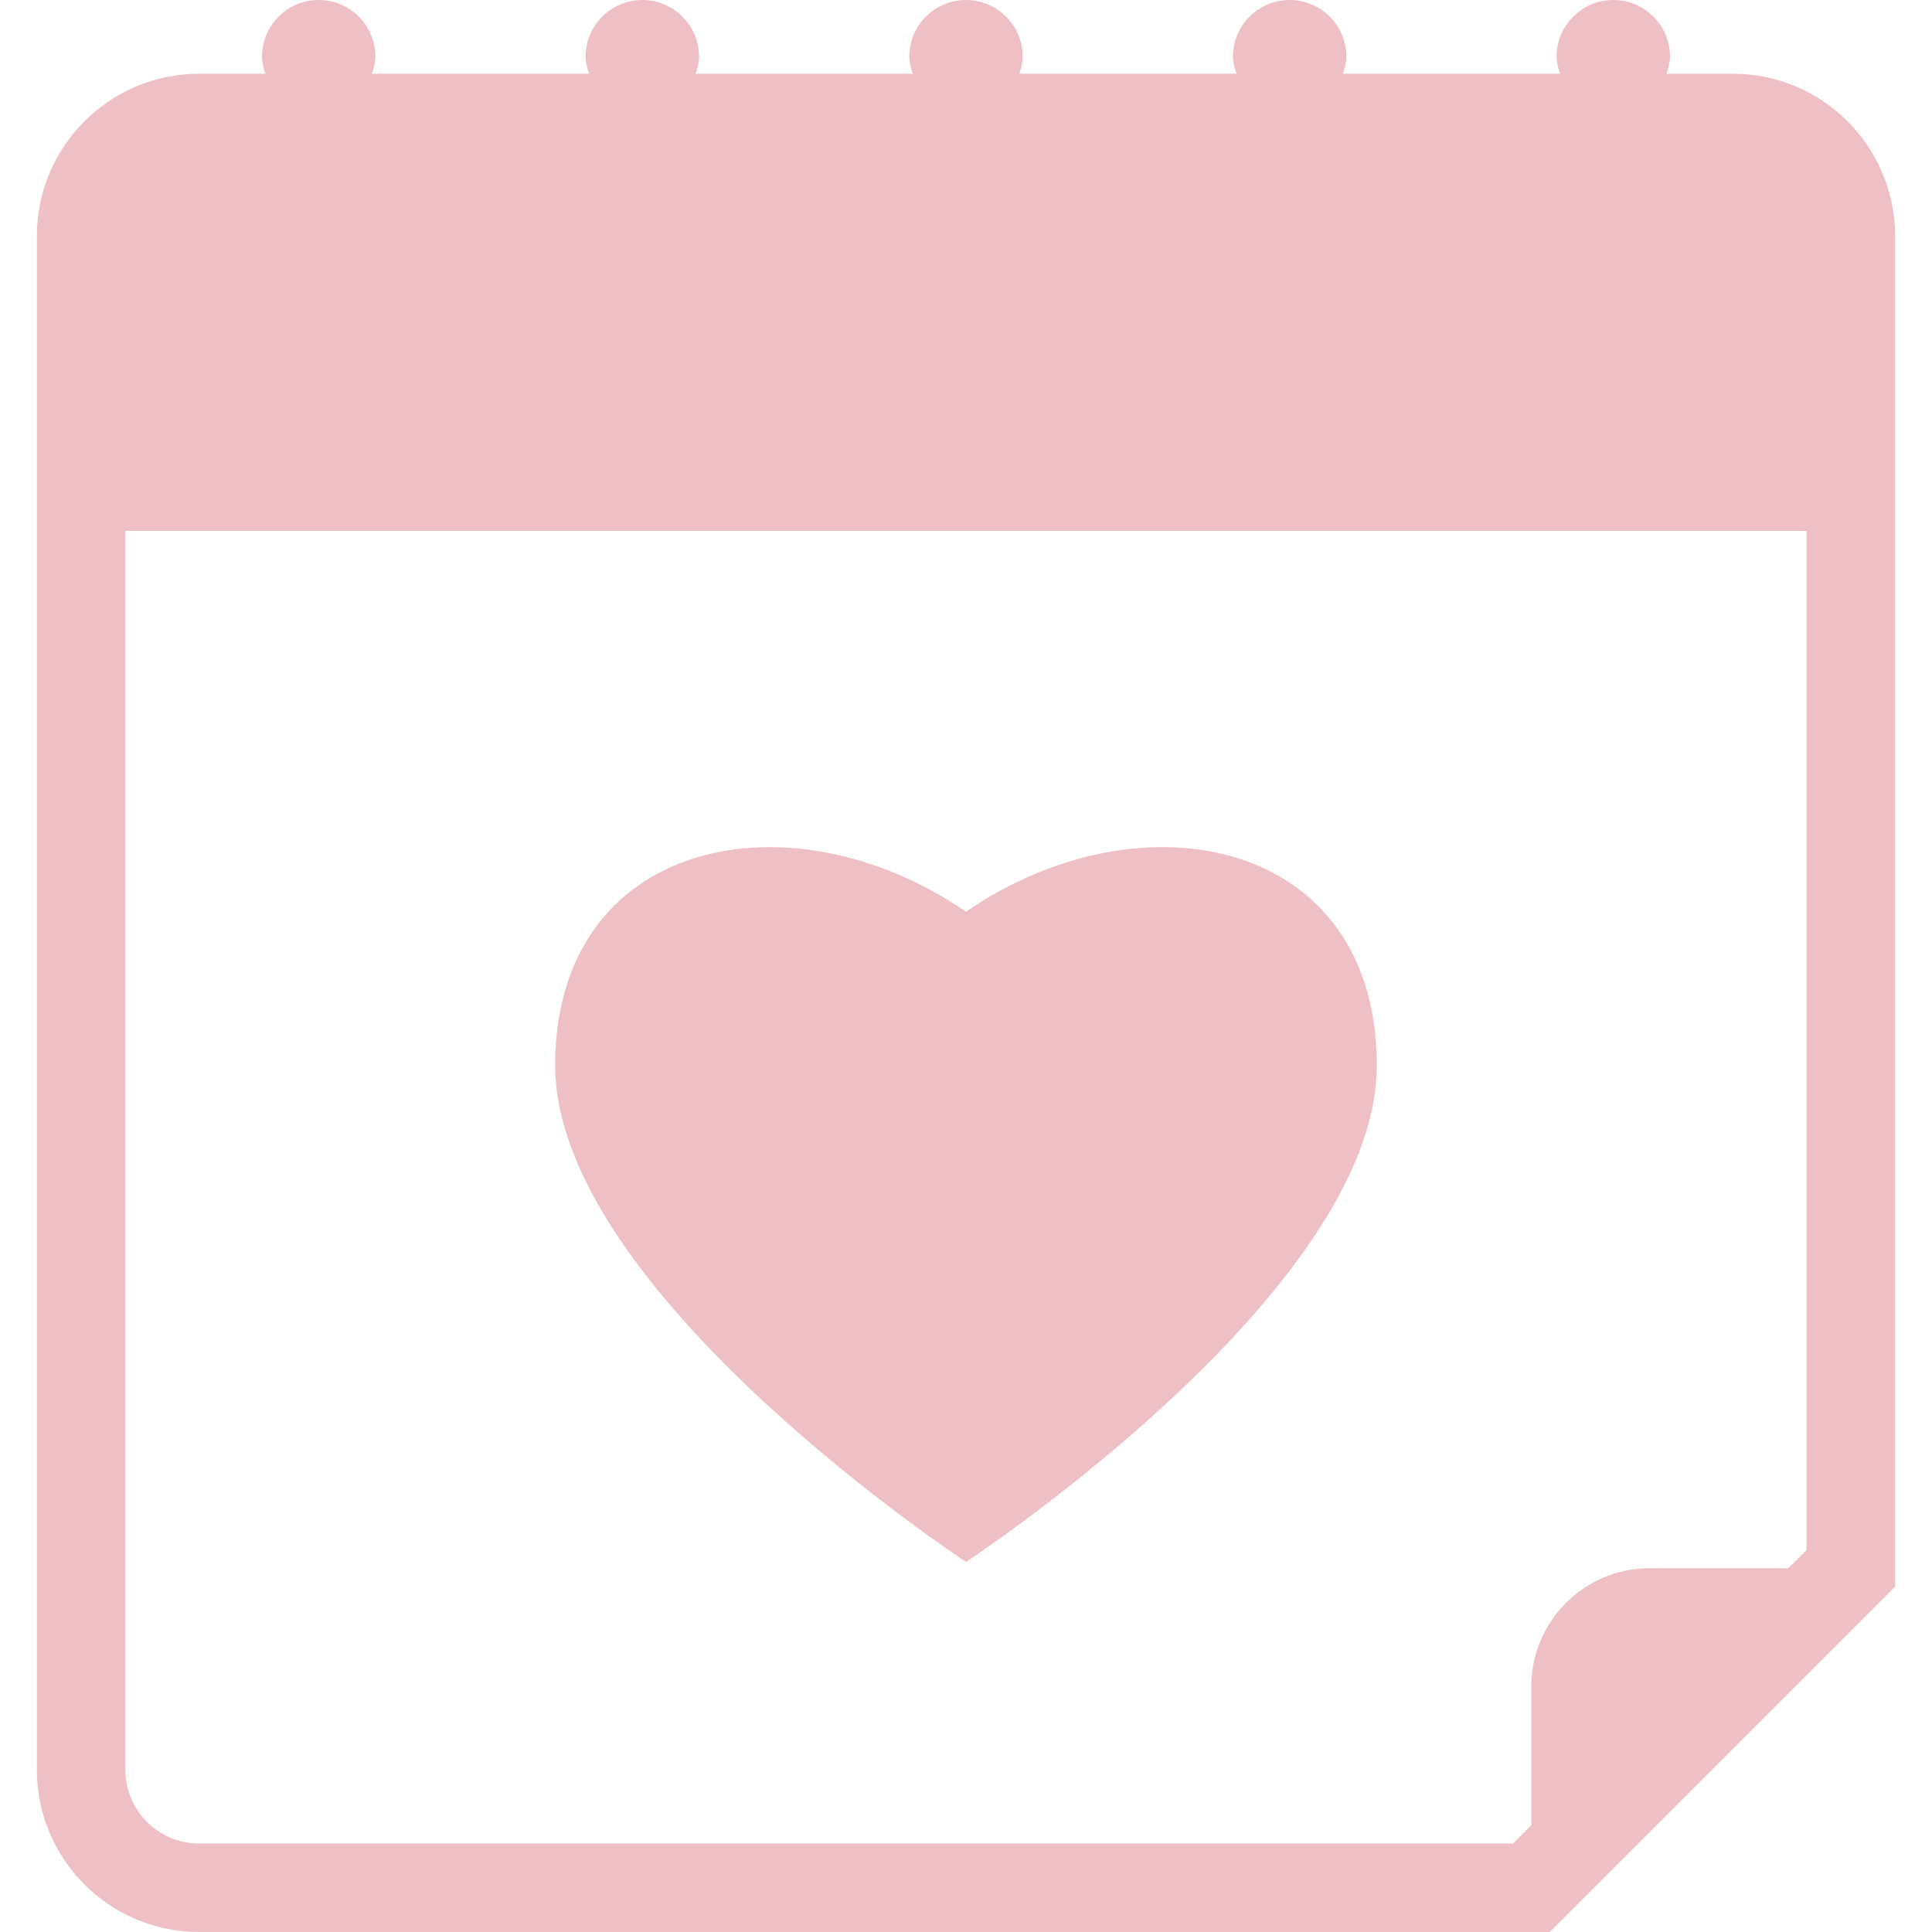
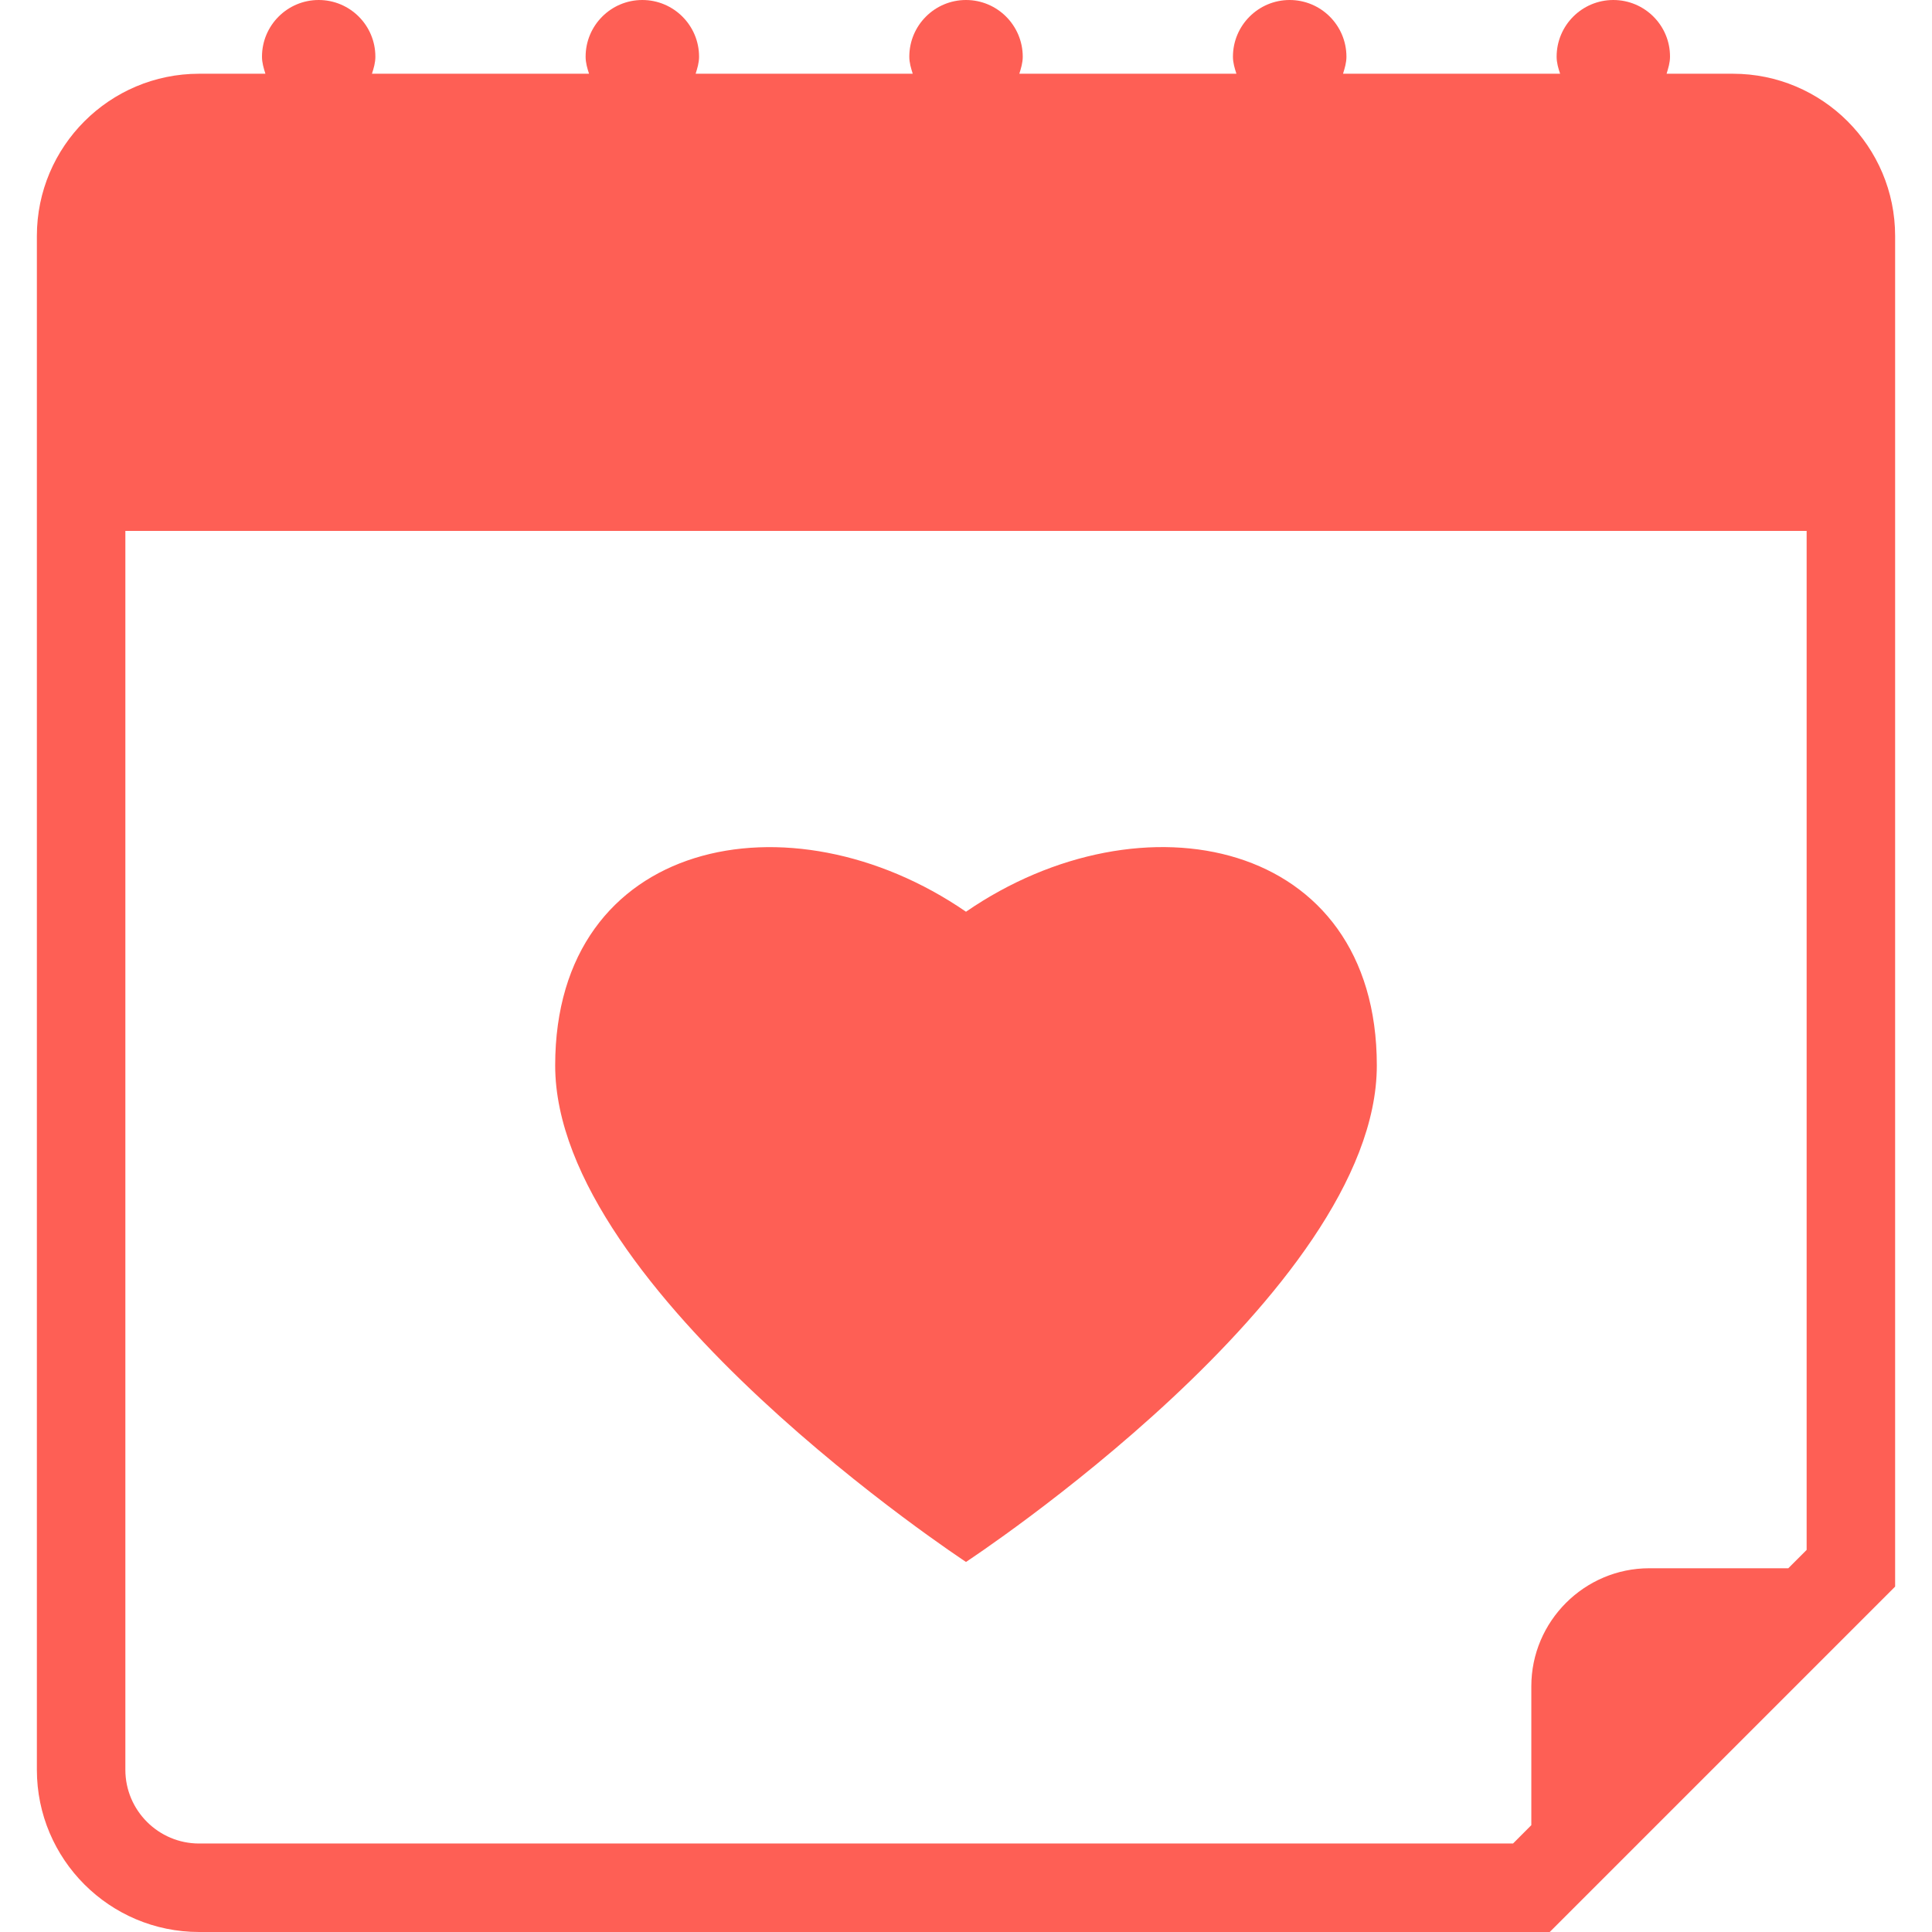
<svg xmlns="http://www.w3.org/2000/svg" version="1.1" width="512" height="512" x="0" y="0" viewBox="0 0 32.75 32.75" style="enable-background:new 0 0 512 512" xml:space="preserve">
  <g>
    <g>
      <g>
-         <path d="M29.375,1.25h-1.124c0.028-0.093,0.058-0.186,0.058-0.289C28.311,0.431,27.879,0,27.348,0s-0.961,0.431-0.961,0.961    c0,0.103,0.028,0.196,0.059,0.289h-3.68c0.029-0.093,0.058-0.186,0.058-0.289C22.823,0.43,22.393,0,21.861,0    C21.331,0,20.9,0.431,20.9,0.961c0,0.103,0.029,0.196,0.059,0.289h-3.68c0.029-0.093,0.058-0.186,0.058-0.289    C17.336,0.431,16.906,0,16.375,0c-0.531,0-0.961,0.431-0.961,0.961c0,0.103,0.029,0.196,0.058,0.289h-3.68    c0.029-0.093,0.058-0.186,0.058-0.289C11.85,0.431,11.419,0,10.888,0c-0.531,0-0.961,0.431-0.961,0.961    c0,0.103,0.028,0.196,0.058,0.289h-3.68c0.03-0.093,0.058-0.186,0.058-0.289C6.363,0.43,5.933,0,5.402,0    C4.871,0,4.441,0.431,4.441,0.961c0,0.103,0.029,0.196,0.058,0.289H3.375c-1.517,0-2.75,1.233-2.75,2.75v26    c0,1.518,1.233,2.75,2.75,2.75H26.27l5.855-5.855V4C32.125,2.483,30.893,1.25,29.375,1.25z M30.625,26.273l-0.311,0.311h-2.356    c-1.101,0-2,0.9-2,2v2.355l-0.31,0.311H3.375c-0.689,0-1.25-0.561-1.25-1.25V9h28.5V26.273z" fill="#eec0c6" data-original="#000000" style="" />
-         <path d="M16.375,26.477c0,0,6.964-4.569,6.964-8.416s-3.979-4.659-6.964-2.606c-2.984-2.052-6.964-1.24-6.964,2.606    C9.411,21.906,16.375,26.477,16.375,26.477z" fill="#eec0c6" data-original="#000000" style="" />
+         <path d="M29.375,1.25h-1.124c0.028-0.093,0.058-0.186,0.058-0.289C28.311,0.431,27.879,0,27.348,0s-0.961,0.431-0.961,0.961    c0,0.103,0.028,0.196,0.059,0.289h-3.68c0.029-0.093,0.058-0.186,0.058-0.289C22.823,0.43,22.393,0,21.861,0    C21.331,0,20.9,0.431,20.9,0.961c0,0.103,0.029,0.196,0.059,0.289h-3.68c0.029-0.093,0.058-0.186,0.058-0.289    C17.336,0.431,16.906,0,16.375,0c-0.531,0-0.961,0.431-0.961,0.961c0,0.103,0.029,0.196,0.058,0.289h-3.68    c0.029-0.093,0.058-0.186,0.058-0.289C11.85,0.431,11.419,0,10.888,0c-0.531,0-0.961,0.431-0.961,0.961    c0,0.103,0.028,0.196,0.058,0.289h-3.68c0.03-0.093,0.058-0.186,0.058-0.289C6.363,0.43,5.933,0,5.402,0    C4.871,0,4.441,0.431,4.441,0.961c0,0.103,0.029,0.196,0.058,0.289H3.375c-1.517,0-2.75,1.233-2.75,2.75v26    c0,1.518,1.233,2.75,2.75,2.75H26.27l5.855-5.855V4C32.125,2.483,30.893,1.25,29.375,1.25z M30.625,26.273l-0.311,0.311h-2.356    c-1.101,0-2,0.9-2,2v2.355l-0.31,0.311H3.375c-0.689,0-1.25-0.561-1.25-1.25V9h28.5V26.273z" fill="#FE5F55" data-original="#000000" style="" />
+         <path d="M16.375,26.477c0,0,6.964-4.569,6.964-8.416s-3.979-4.659-6.964-2.606c-2.984-2.052-6.964-1.24-6.964,2.606    C9.411,21.906,16.375,26.477,16.375,26.477z" fill="#FE5F55" data-original="#000000" style="" />
      </g>
    </g>
    <g>
</g>
    <g>
</g>
    <g>
</g>
    <g>
</g>
    <g>
</g>
    <g>
</g>
    <g>
</g>
    <g>
</g>
    <g>
</g>
    <g>
</g>
    <g>
</g>
    <g>
</g>
    <g>
</g>
    <g>
</g>
    <g>
</g>
  </g>
</svg>
